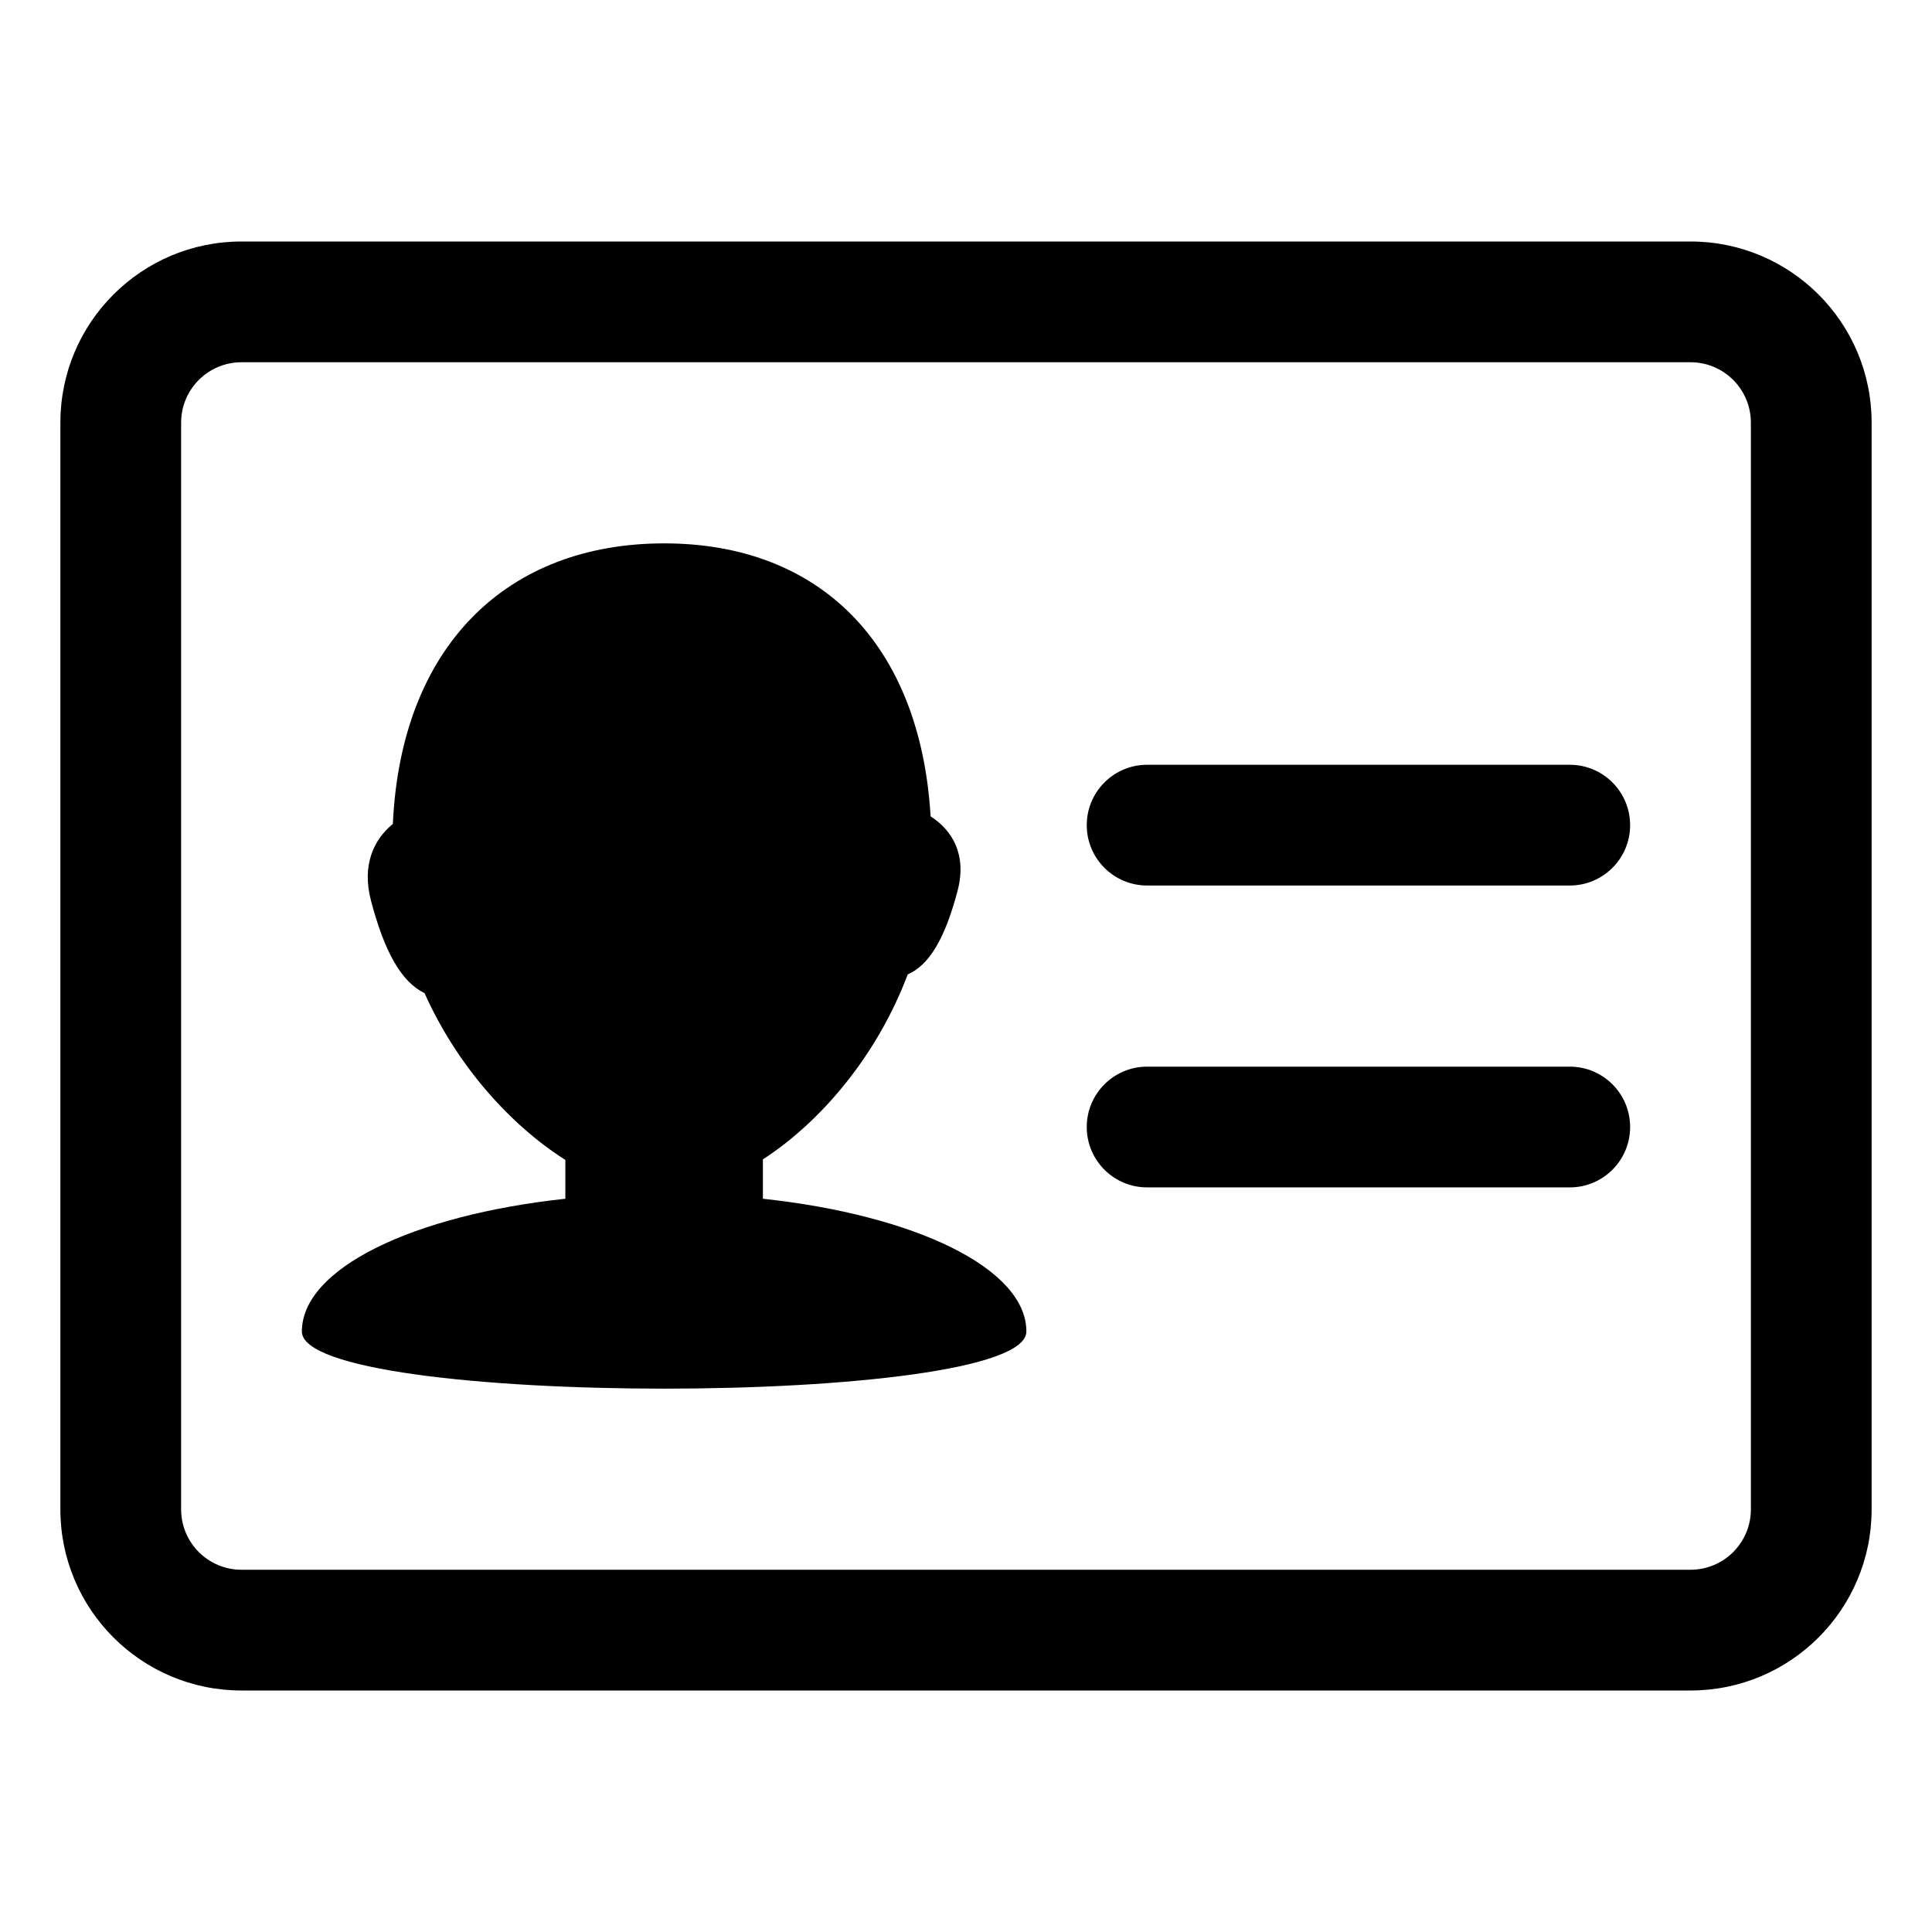
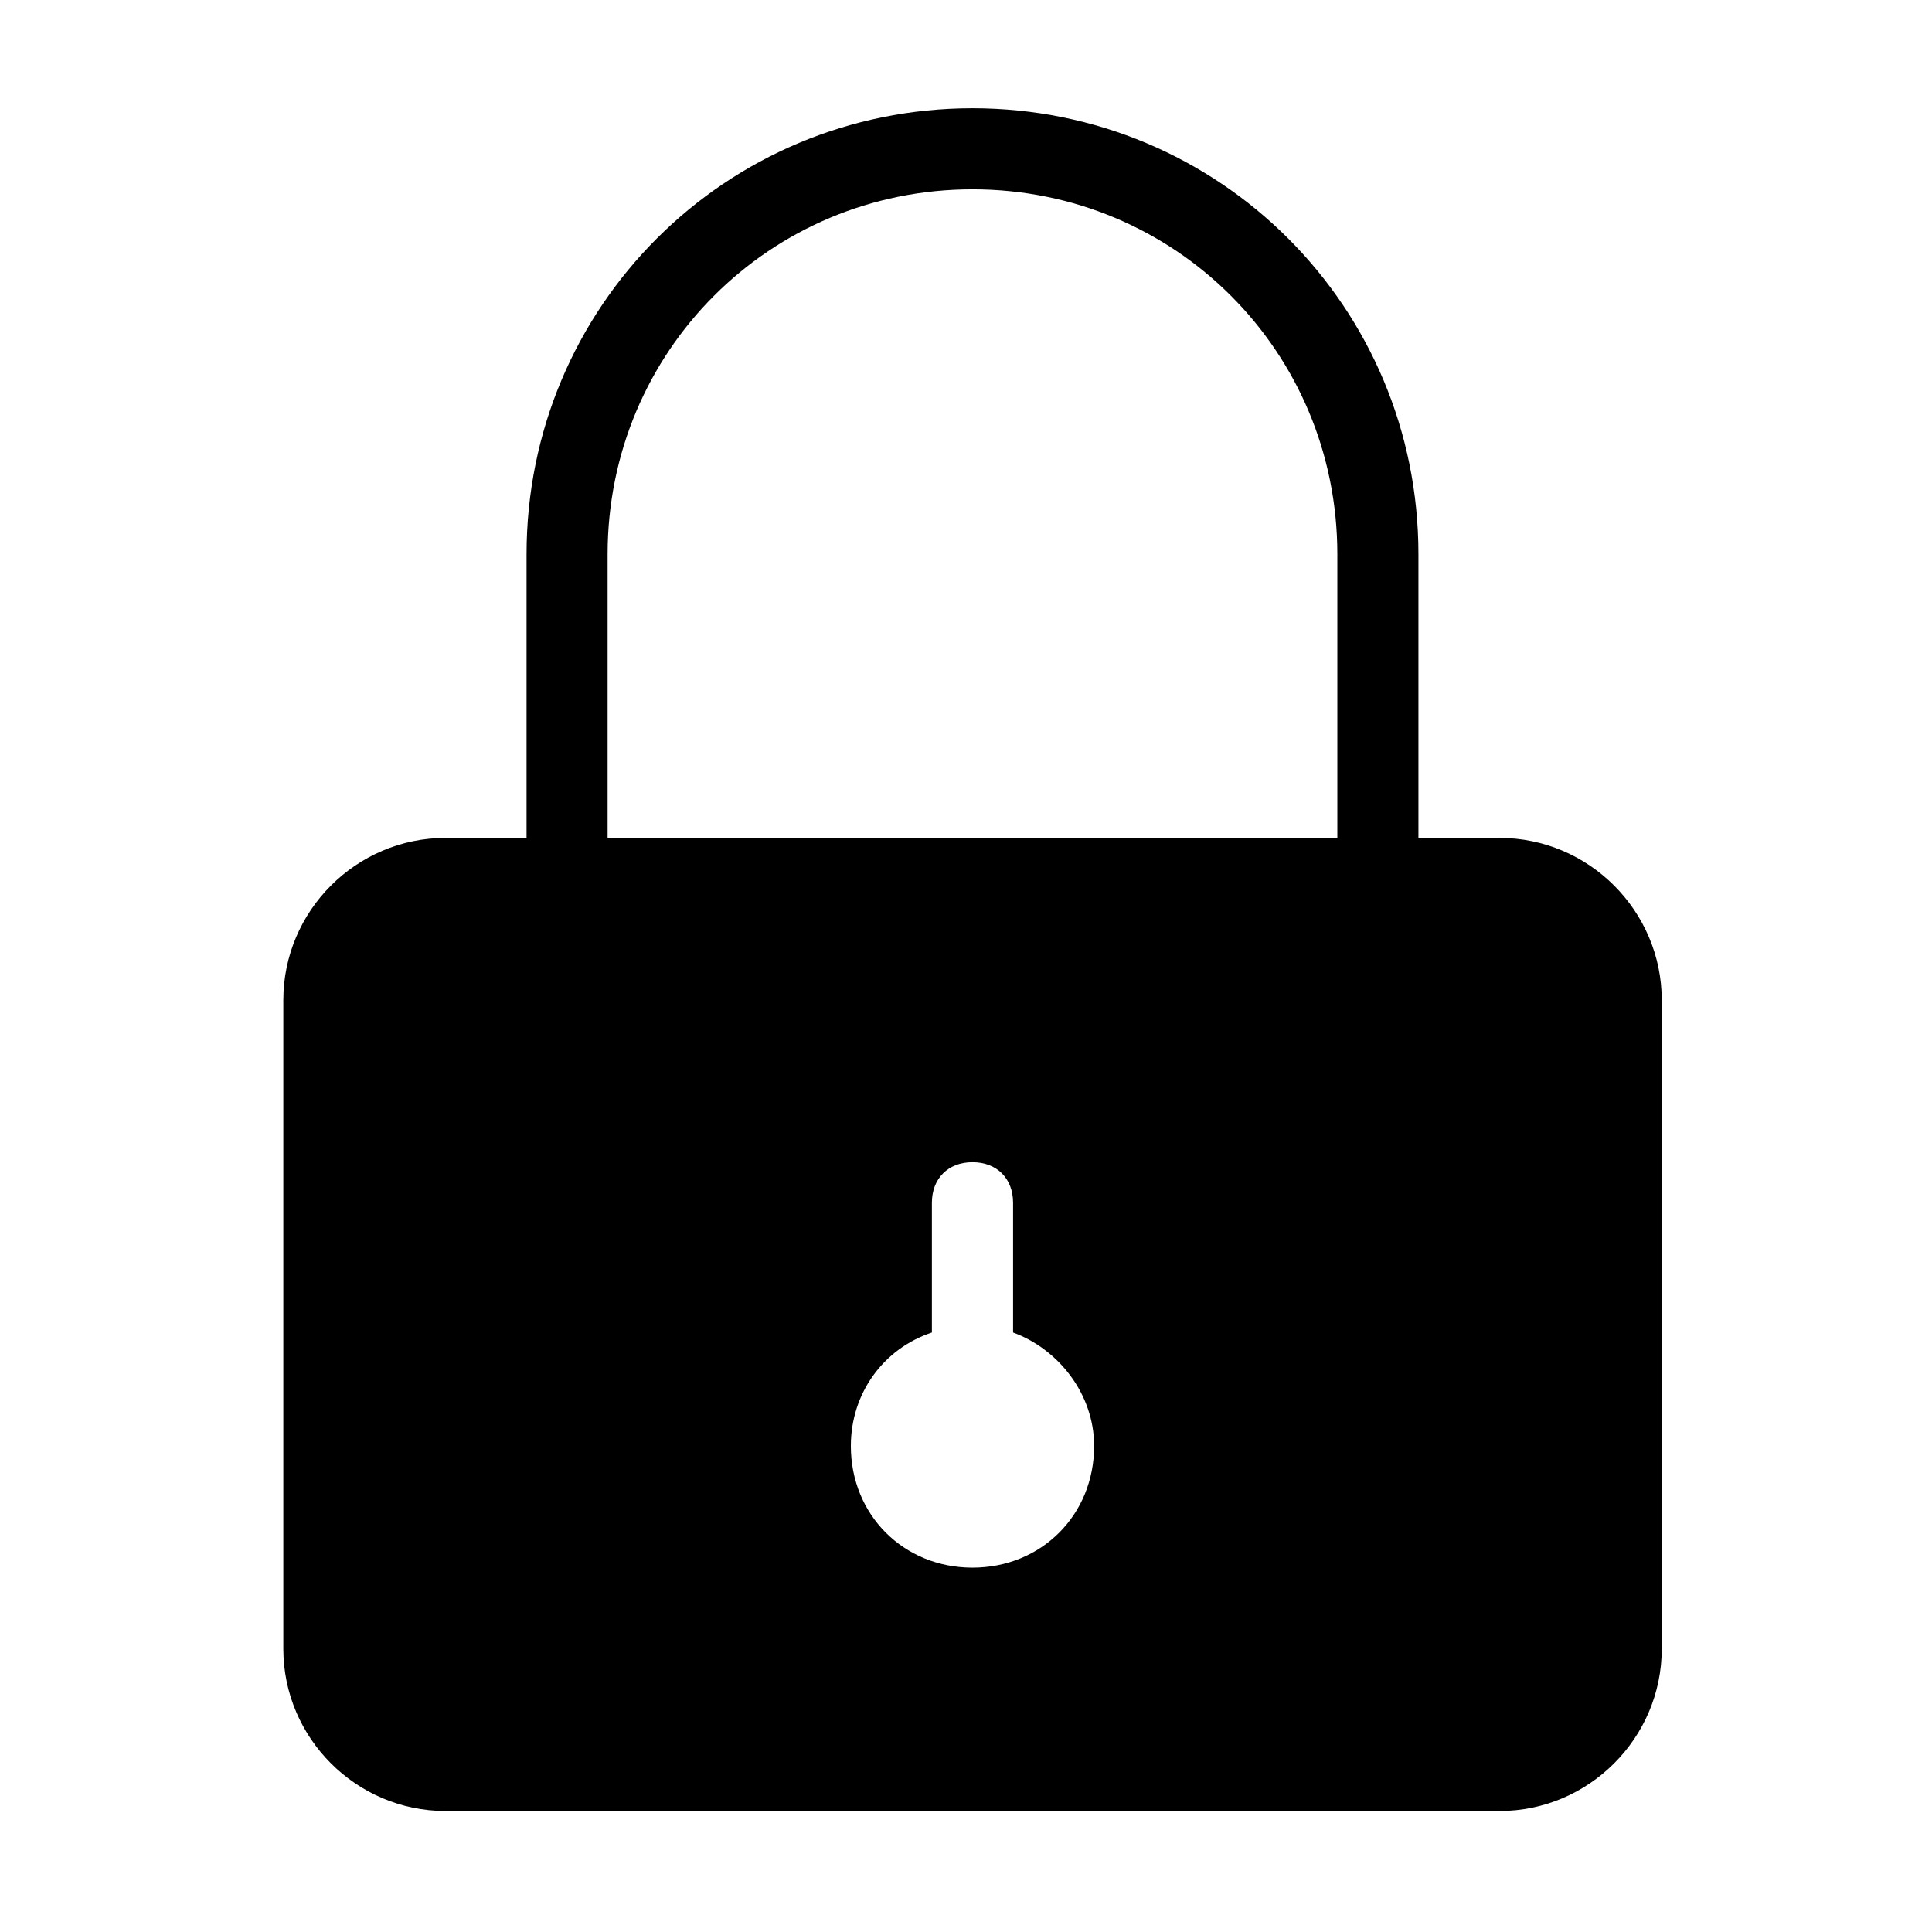
- <svg xmlns="http://www.w3.org/2000/svg" t="1560792988192" class="icon" style="" viewBox="0 0 1024 1024" version="1.1" p-id="4216" width="200" height="200">
+ <svg xmlns="http://www.w3.org/2000/svg" t="1582489570386" class="icon" viewBox="0 0 1024 1024" version="1.1" p-id="13489" width="200" height="200">
  <defs>
    <style type="text/css" />
  </defs>
-   <path d="M832 405.344h-224a32 32 0 0 0 0 64h224a32 32 0 0 0 0-64zM832 565.344h-224a32 32 0 0 0 0 64h224a32 32 0 0 0 0-64zM404.352 635.36v-20.864c30.816-19.968 60.544-55.04 76.768-98.048 11.488-4.992 19.744-19.104 26.4-44.256 5.152-19.488-3.104-32.352-14.272-39.488C487.744 340.832 434.144 288 352 288c-83.296 0-139.456 54.368-143.776 148.672-10.112 8.352-16.608 21.76-11.552 40.864 7.2 27.232 16.096 42.88 28.352 48.864 17.312 38.656 45.664 70.016 74.624 88.384v20.576C219.04 644.032 160 672.256 160 705.728c0 40.384 384 40.384 384 0 0-33.472-59.04-61.696-139.648-70.368z" p-id="4217" />
-   <path d="M896 128H128a96 96 0 0 0-96 96v576a96 96 0 0 0 96 96h768a96 96 0 0 0 96-96V224a96 96 0 0 0-96-96z m32 672a32 32 0 0 1-32 32H128a32 32 0 0 1-32-32V224a32 32 0 0 1 32-32h768a32 32 0 0 1 32 32v576z" p-id="4218" />
+   <path d="M794.75 444.122l-42.955 0 0-150.395c0-131.089-105.3-236.355-236.355-236.355s-236.355 105.3-236.355 236.355l0 150.395-42.955 0c-47.278 0-85.965 38.662-85.965 85.965l0 343.824c0 47.278 38.662 85.965 85.965 85.965l558.663 0c47.278 0 85.965-38.662 85.965-85.965l0-343.824c0-47.278-38.662-85.965-85.965-85.965zM515.429 830.883c-36.521 0-64.462-27.94-64.462-64.462 0-27.94 17.193-51.58 42.955-60.148l0-68.759c0-12.881 8.594-21.515 21.515-21.515s21.515 8.594 21.515 21.515l0 68.759c23.632 8.594 42.955 32.21 42.955 60.148 0 36.521-27.94 64.462-64.462 64.462zM322.043 444.122l0-150.395c0-107.41 85.965-193.388 193.388-193.388s193.388 85.965 193.388 193.388l0 150.395-386.748 0z" p-id="13490" />
</svg>
